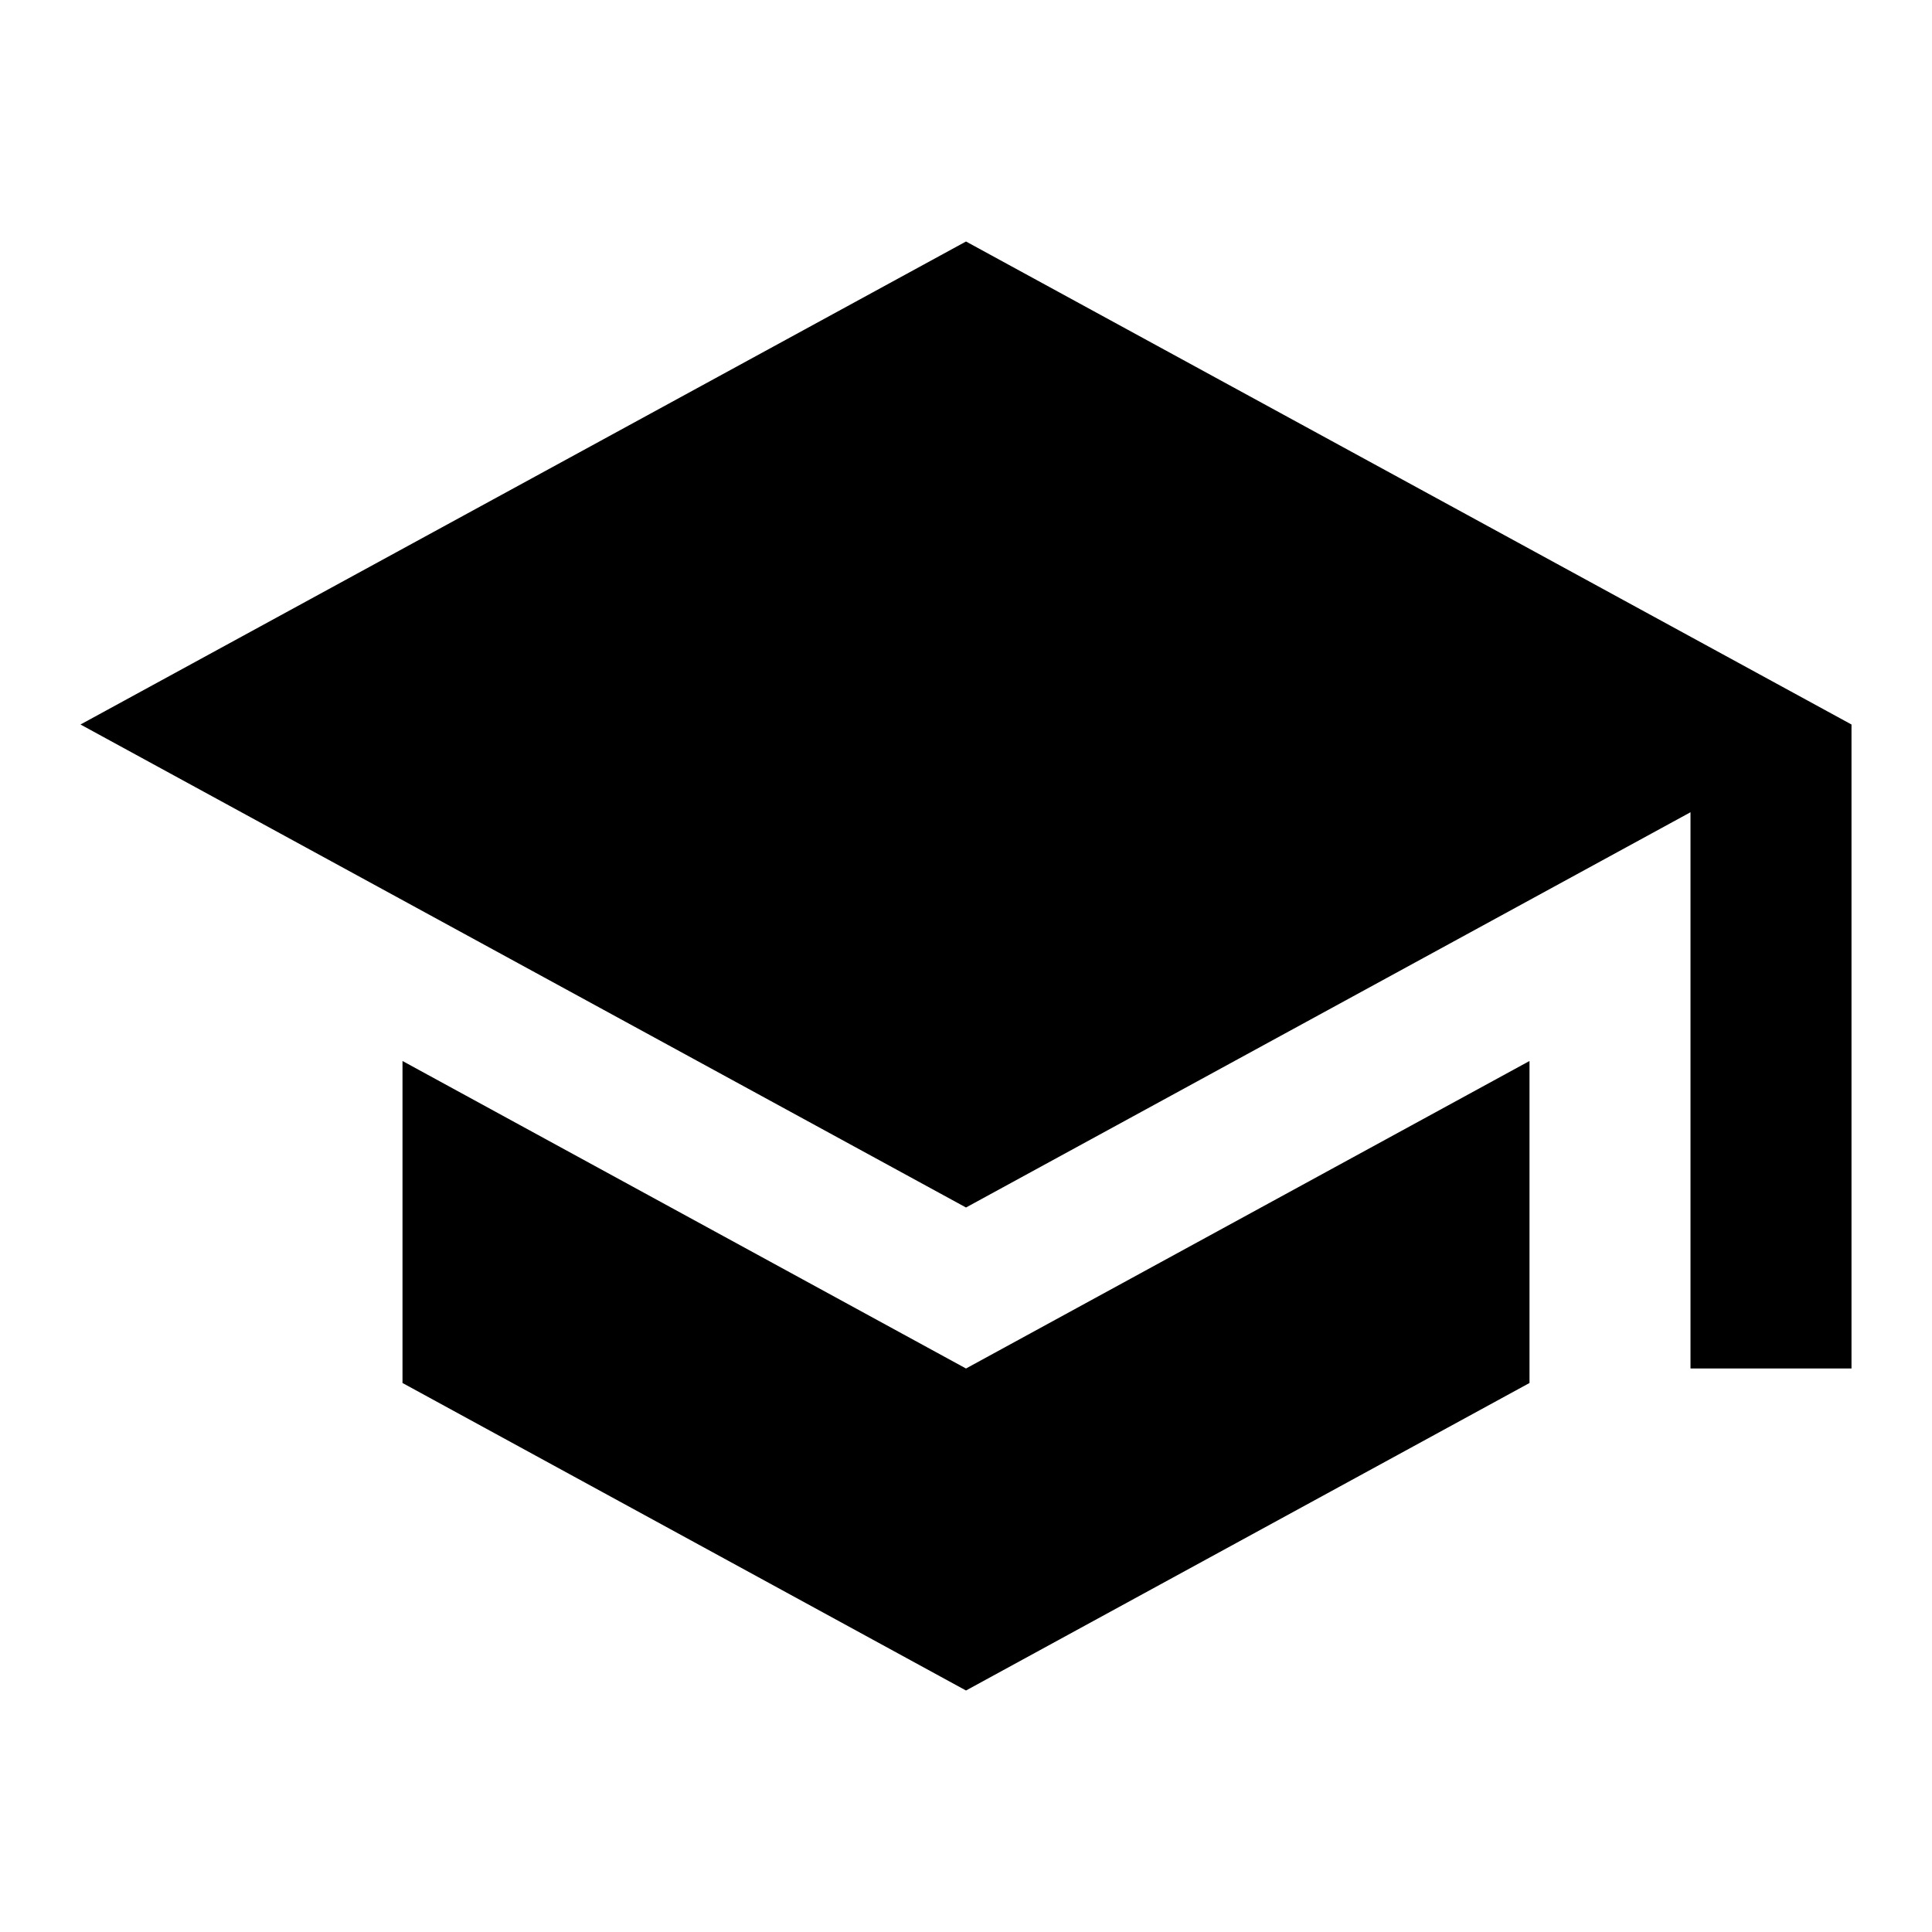
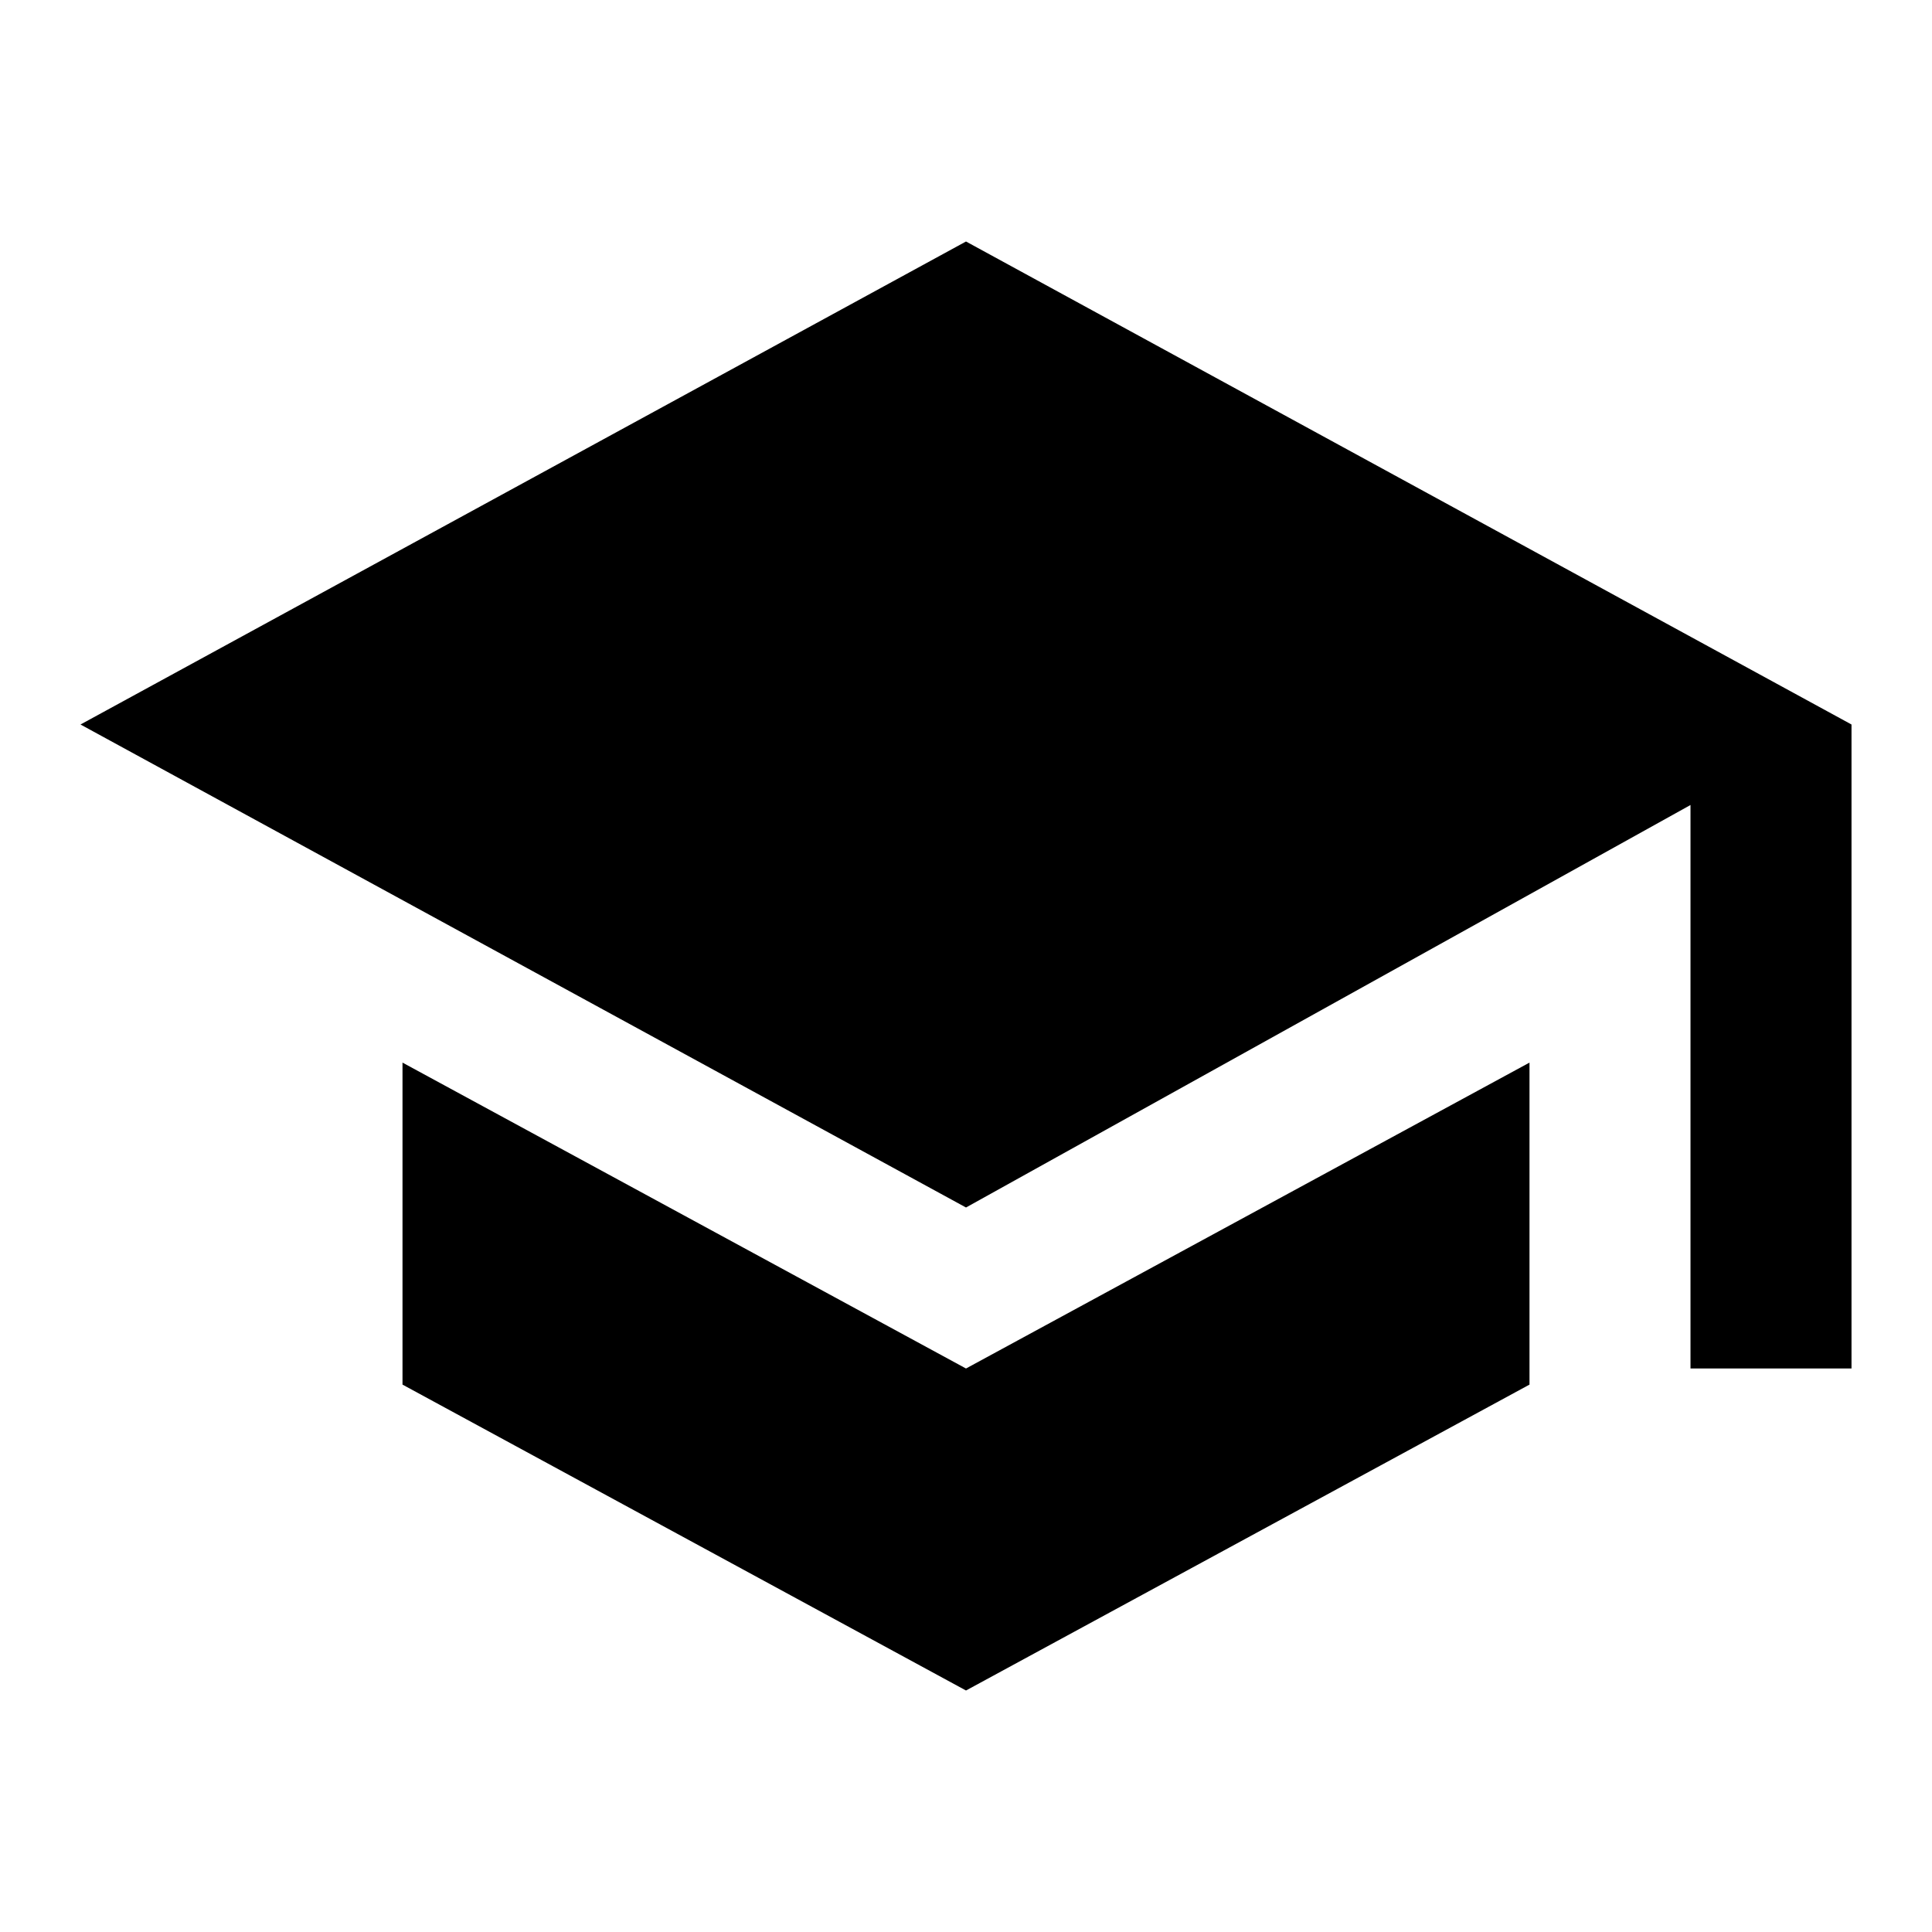
- <svg xmlns="http://www.w3.org/2000/svg" data-license="Apache License 2.0" data-source="Material Design" height="24" viewBox="0 0 24 24" width="24">
-   <path d="M0 0h24v24H0z" fill="none" />
-   <path d="M5 13.18v4L12 21l7-3.82v-4L12 17l-7-3.82zM12 3L1 9l11 6 9-4.91V17h2V9L12 3z" />
+ <svg xmlns="http://www.w3.org/2000/svg" data-license="Apache License 2.0" data-source="Material Design" viewBox="0 0 24 24">
+   <path fill="none" d="M0 0h24v24H0z" />
+   <path d="M5 13.2v4l7 3.8 7-3.8v-4L12 17l-7-3.8zM12 3 1 9l11 6 9-5v7h2V9L12 3z" />
</svg>
